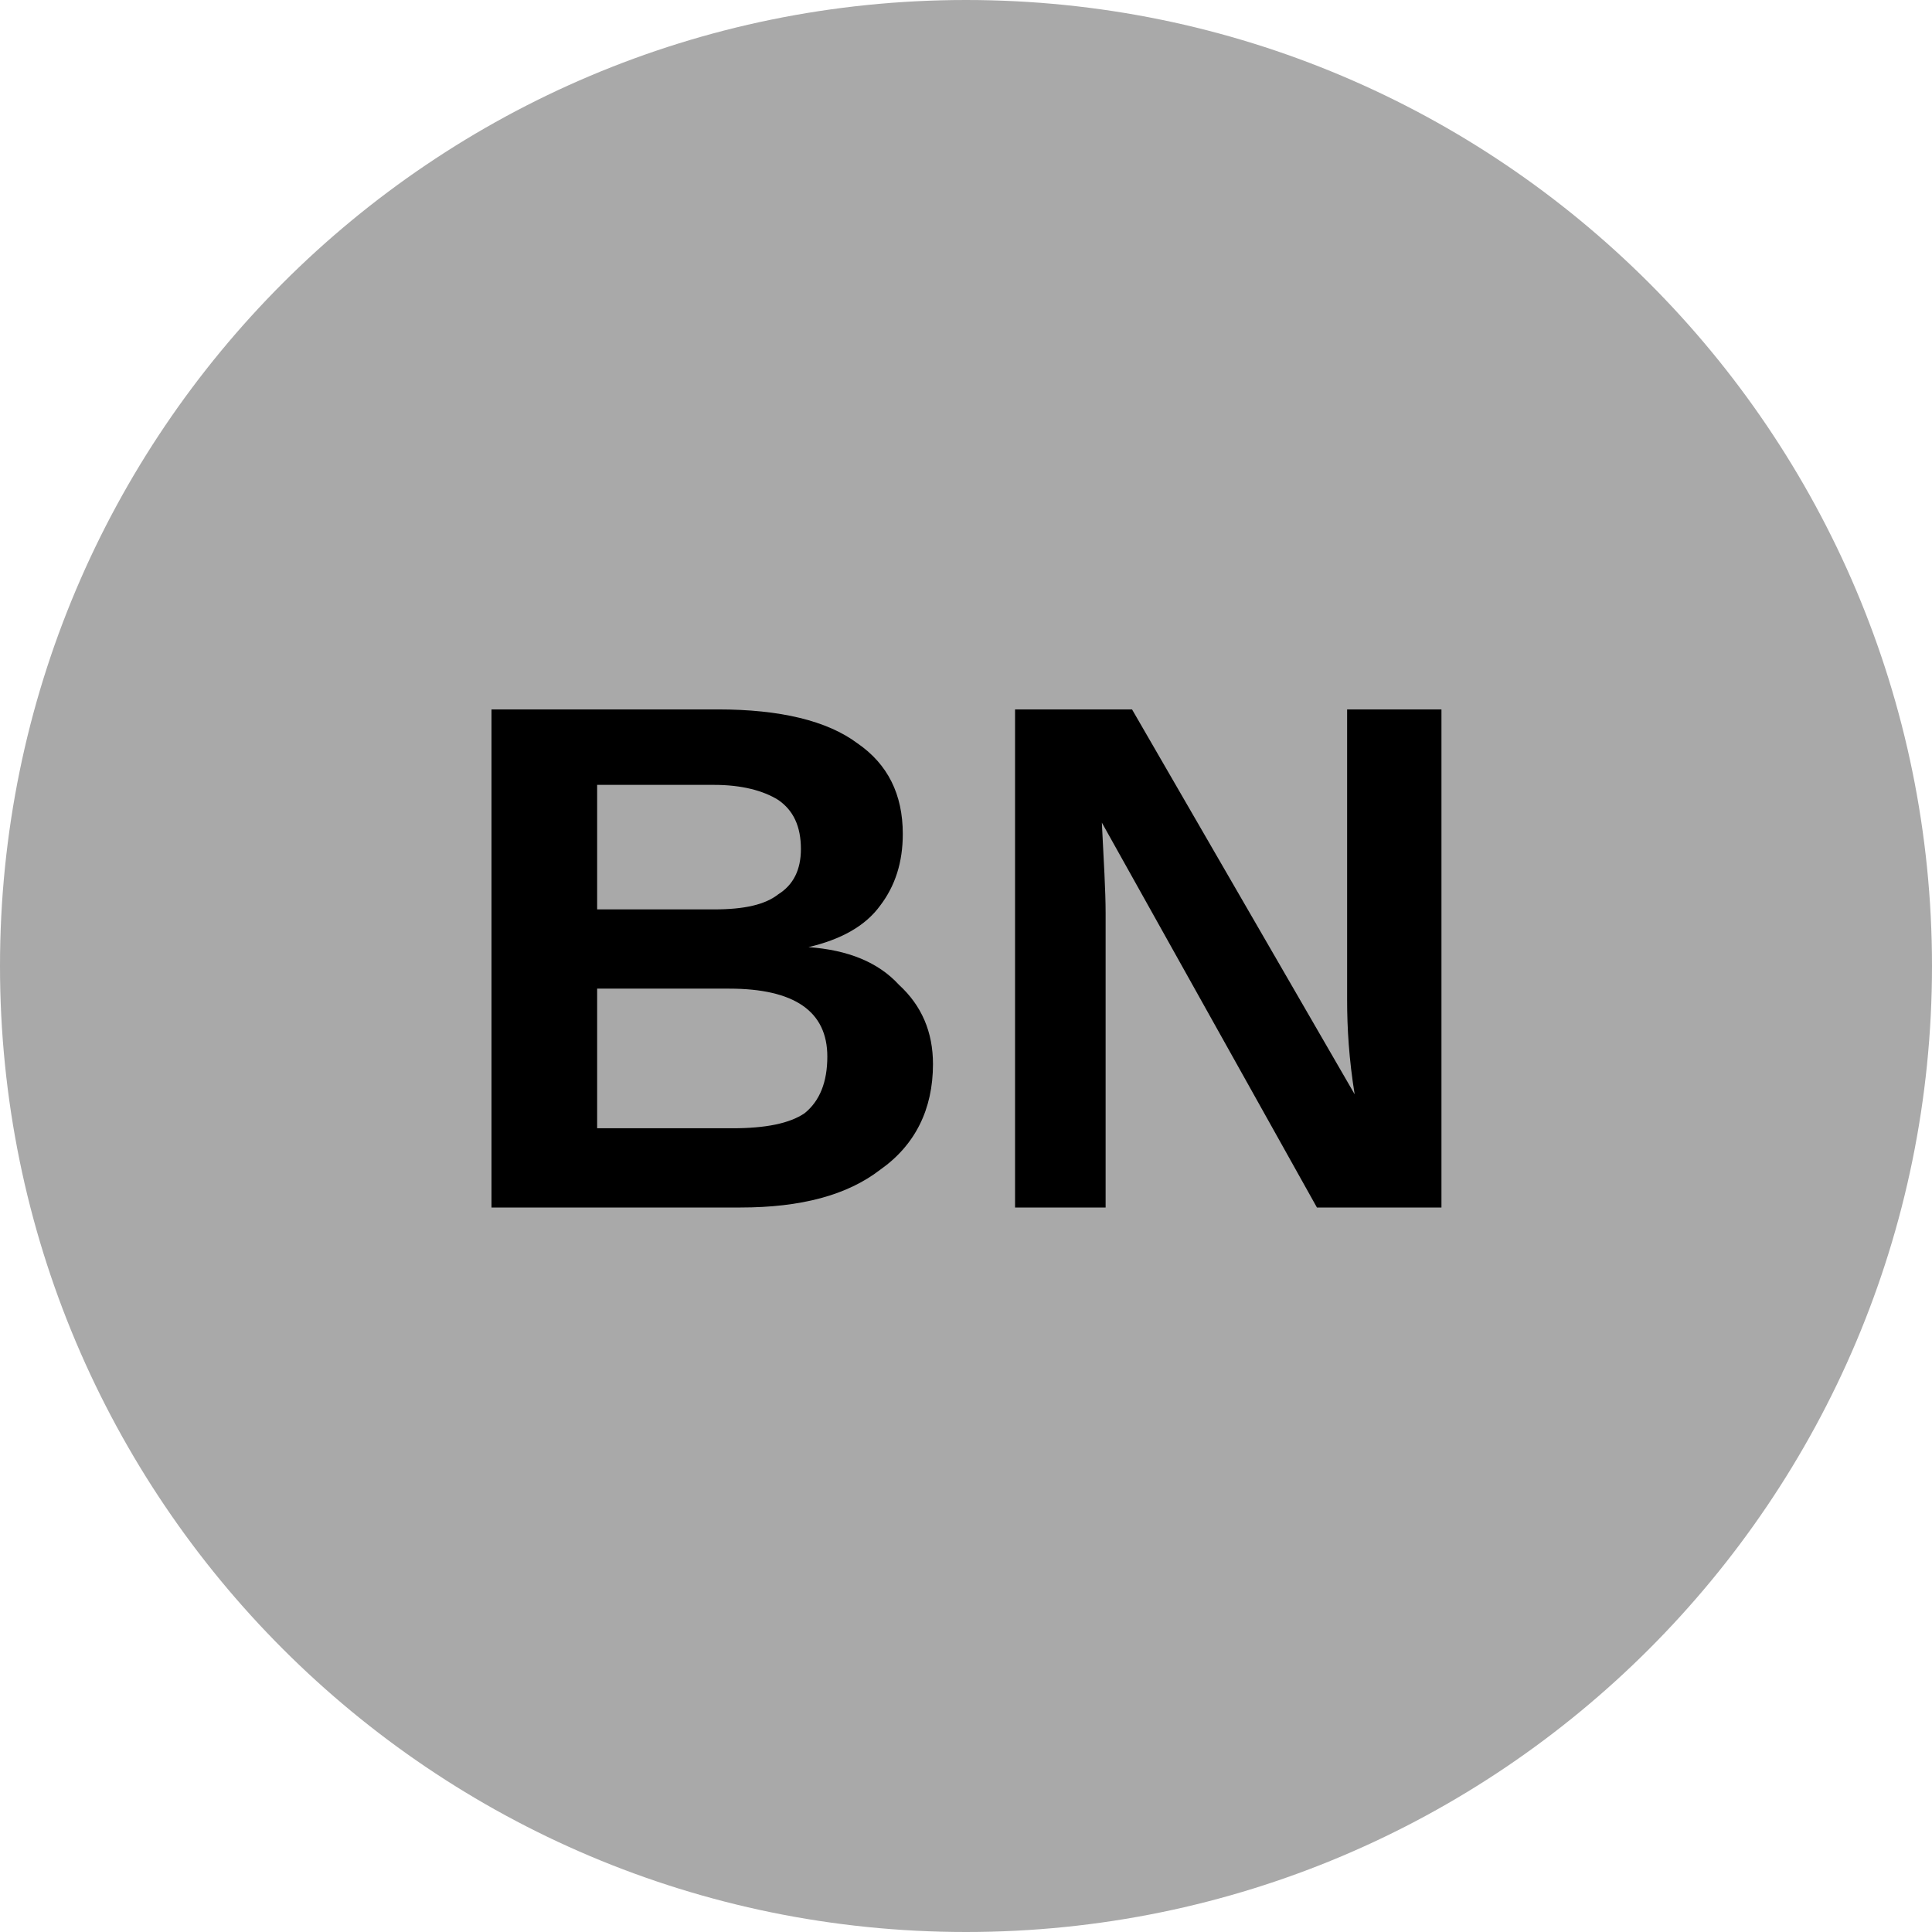
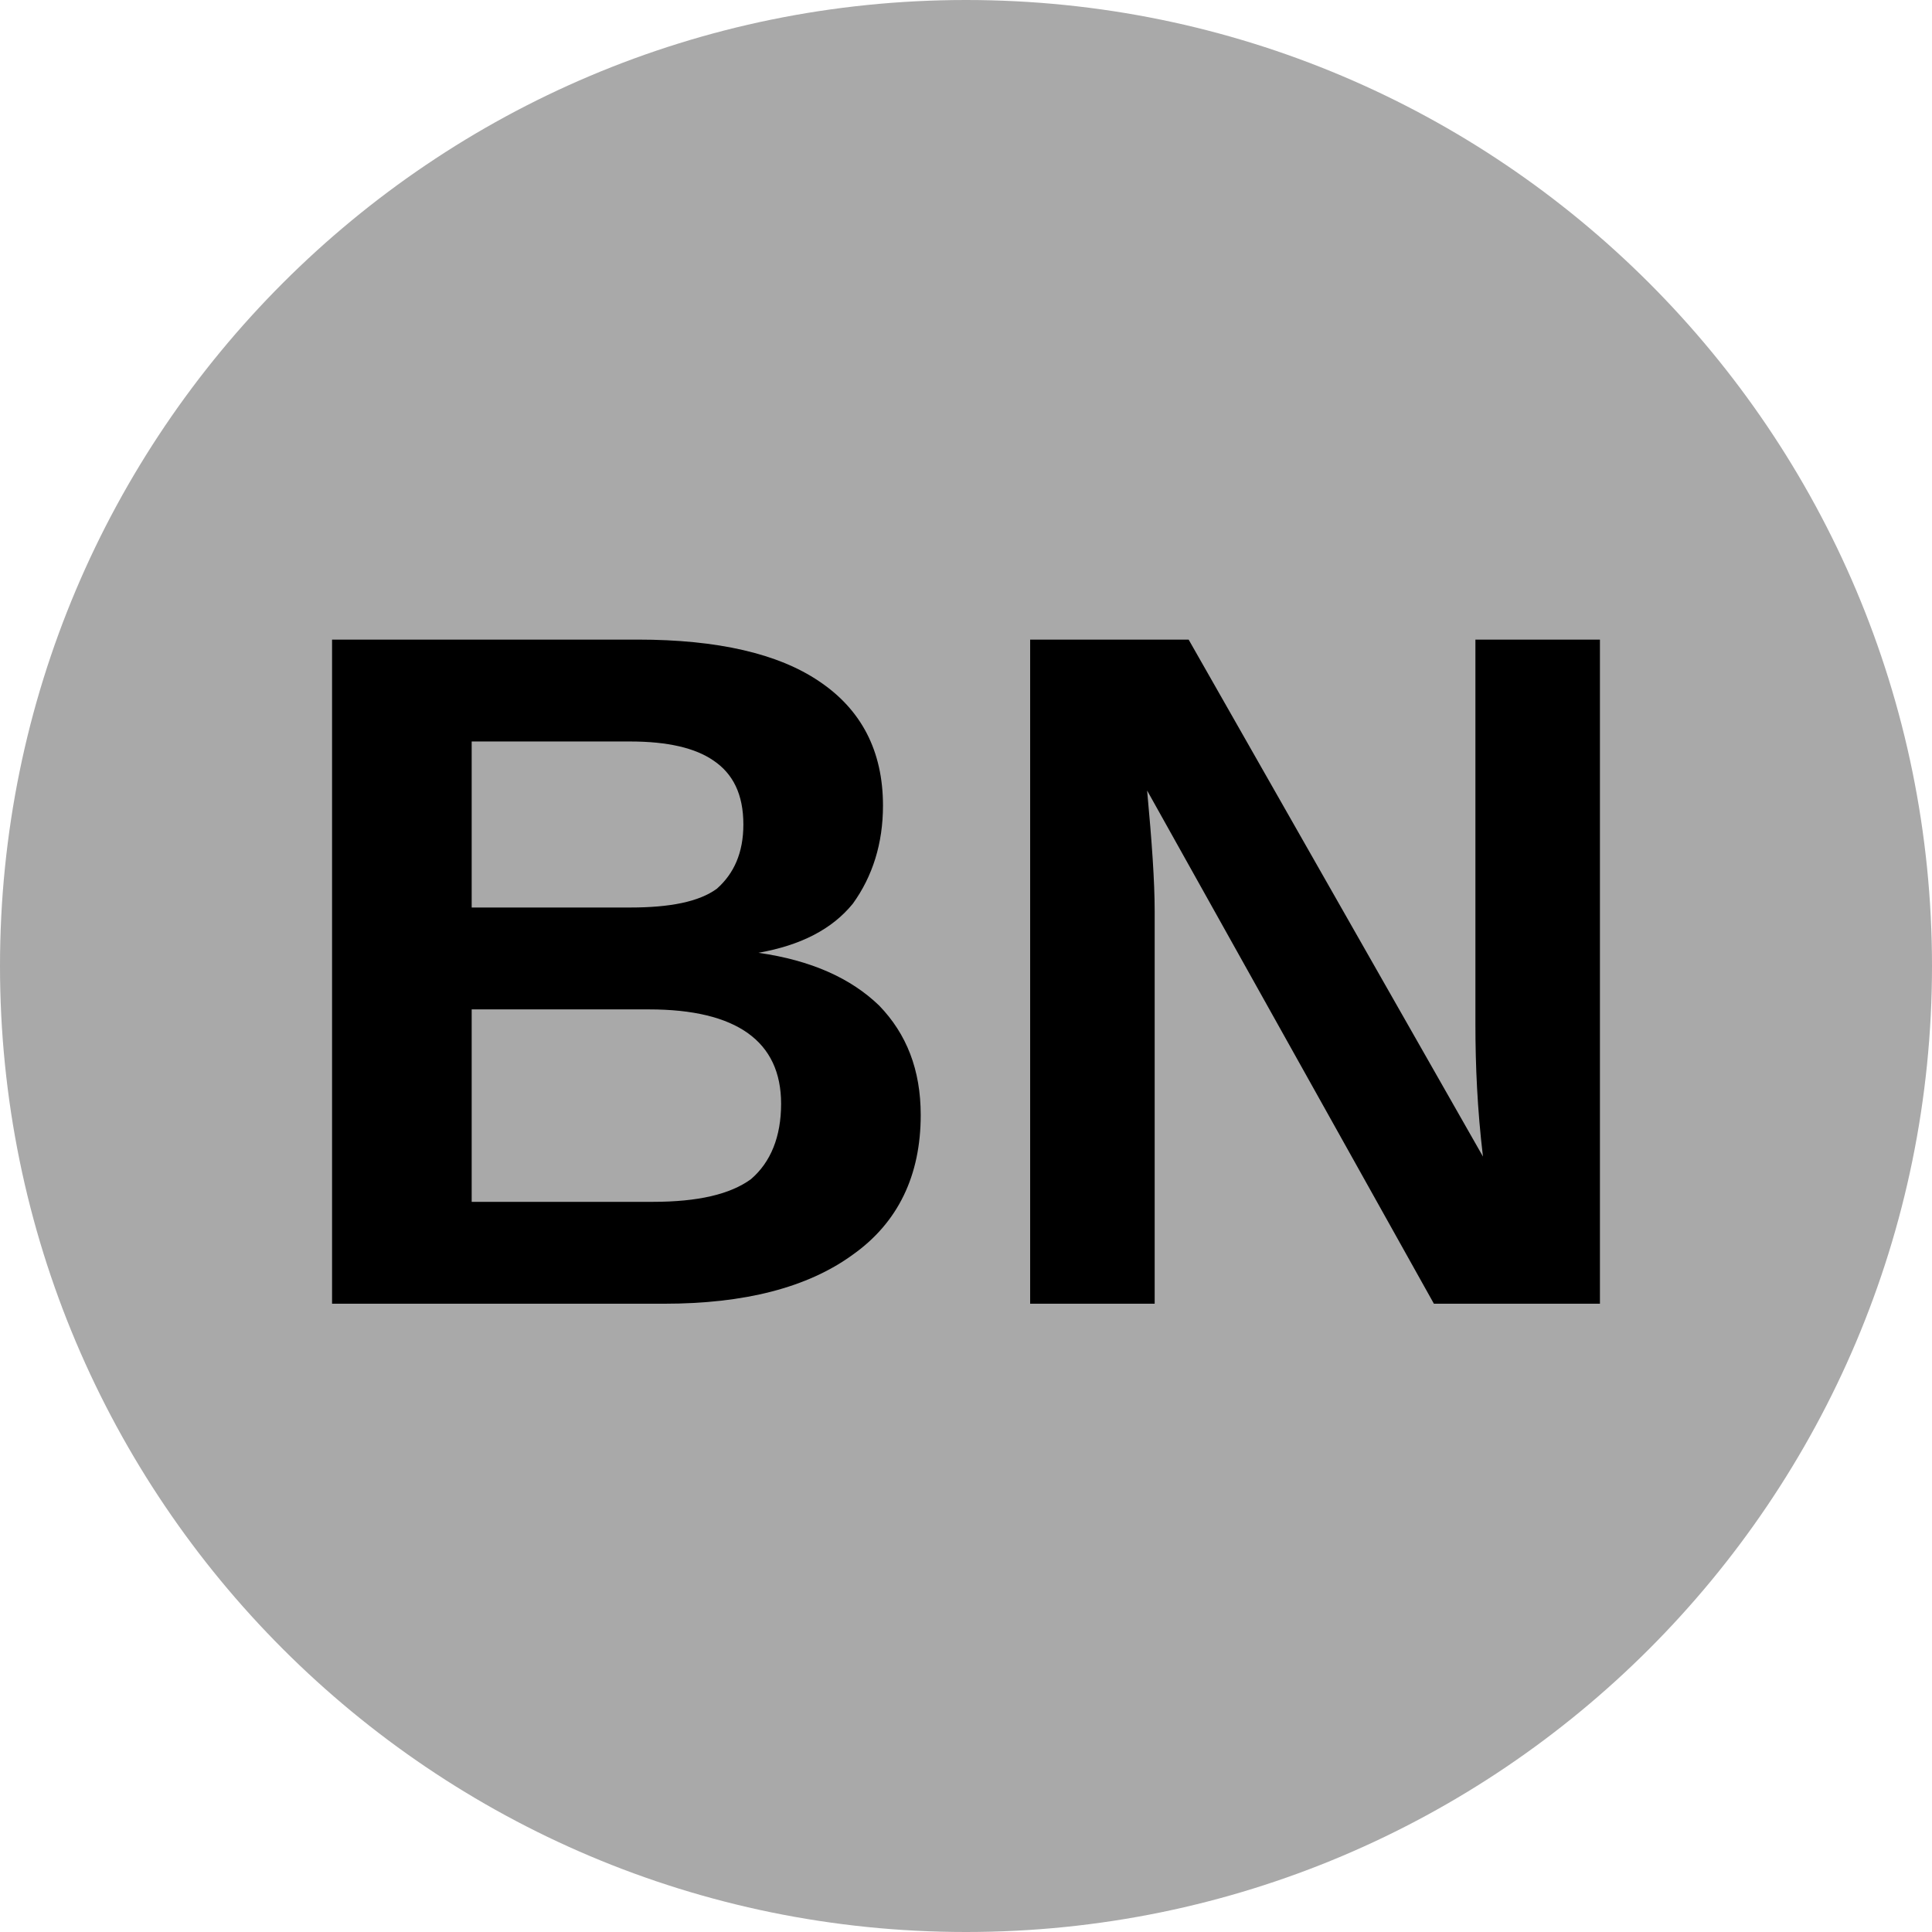
<svg xmlns="http://www.w3.org/2000/svg" viewBox="0 0 8 8">
  <circle cx="4" cy="4" r="4" fill="darkGrey" />
-   <text x="4" y="5" text-anchor="middle" font-weight="700" font-size="3" font-family="Arial" fill="black">BN</text>
+   <text x="4" y="5.4" text-anchor="middle" font-weight="700" font-size="4" font-family="Arial">BN</text>
</svg>
